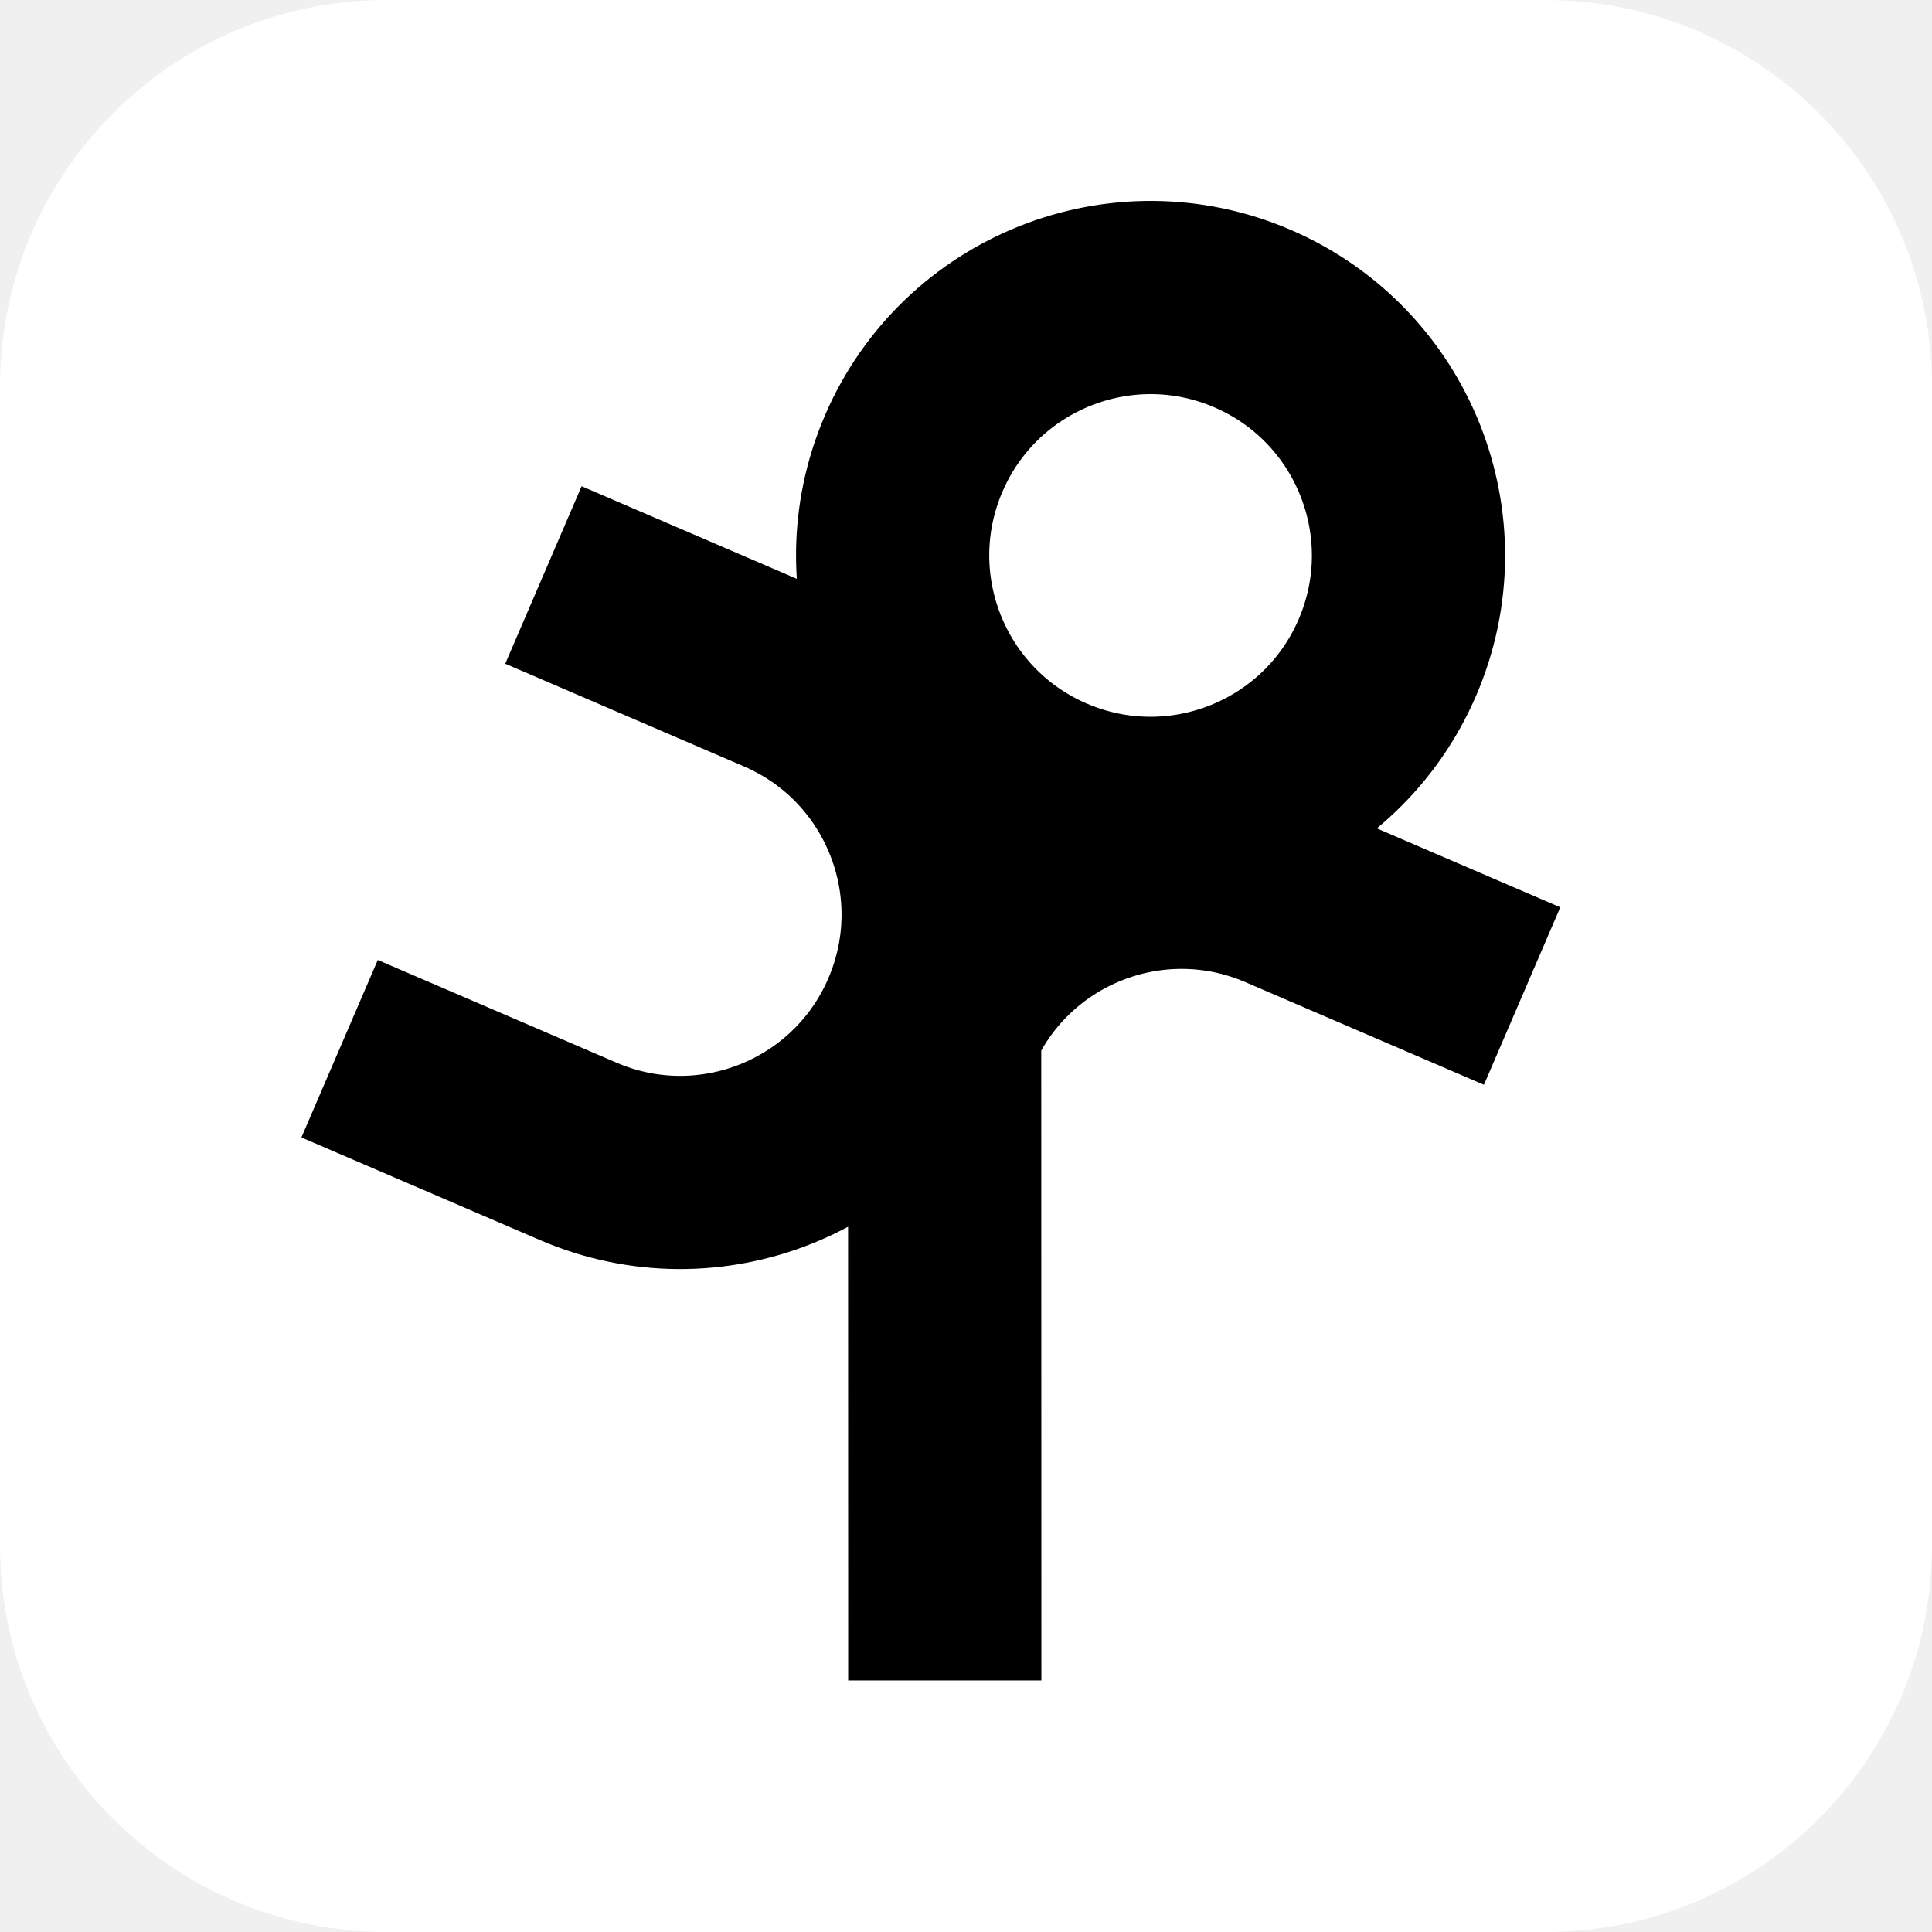
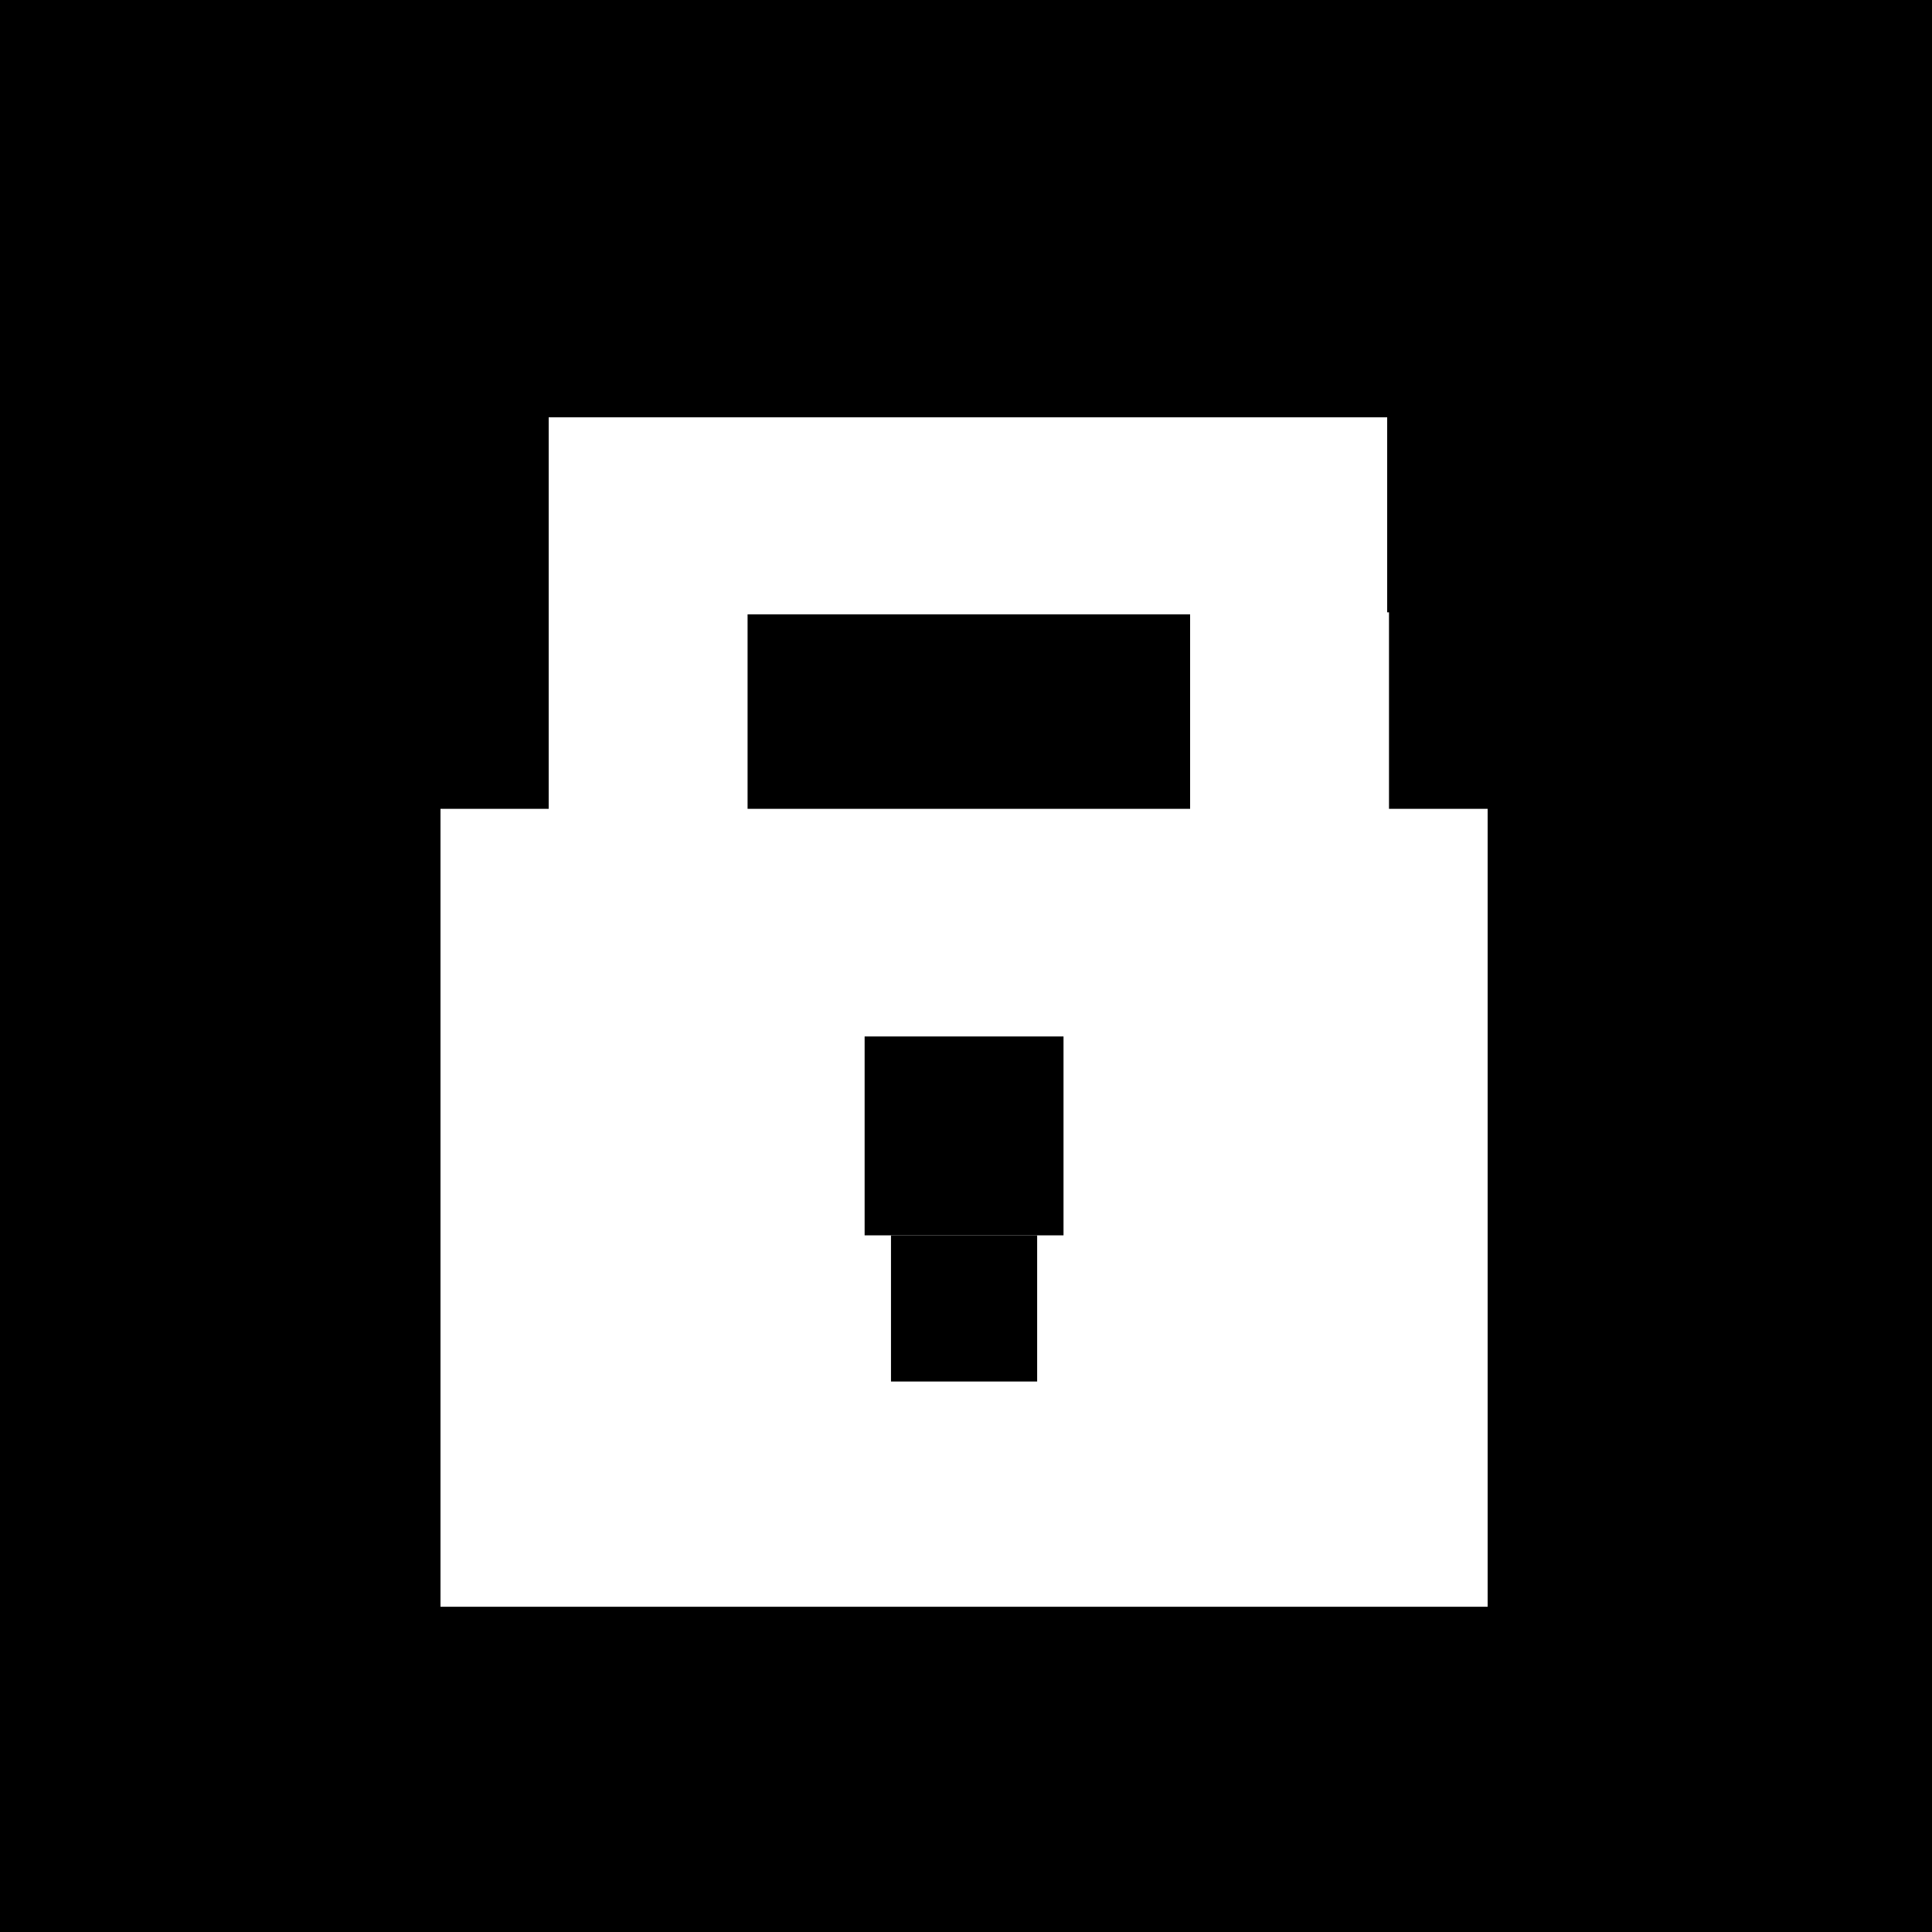
- <svg xmlns="http://www.w3.org/2000/svg" viewBox="0 0 500 500" width="500px" height="500px">
-   <rect width="500" height="500" rx="100" ry="100" fill="white" style="fill:white;fill-opacity:1;" />
-   <path style="padding: 10px; fill: none; stroke-width: 50;" stroke="black" d="M 271.393 205.053 C 305.249 219.618 344.502 203.982 359.067 170.125 C 373.633 136.27 357.995 97.017 324.139 82.45 C 290.283 67.885 251.029 83.521 236.464 117.378 C 221.899 151.233 237.537 190.486 271.393 205.053 Z M 271.393 205.053 L 140.98 148.945 M 87.89 271.404 L 149.667 297.983 C 183.522 312.549 222.775 296.911 237.343 263.055 C 251.908 229.198 236.269 189.945 202.413 175.381 L 140.637 148.802 M 393.92 257.773 L 332.146 231.194 C 298.288 216.629 259.035 232.265 244.47 266.122 L 244.507 434.893" />
+ <svg xmlns="http://www.w3.org/2000/svg" width="500" height="500" viewBox="0 0 500 500" fill="none">
+   <g clip-path="url(#clip0_4_78)">
+     <path d="M500 0H0V500H500V0Z" fill="black" />
+     <path d="M385 415.828V209.323H114V415.828H385Z" fill="white" />
+     <path d="M142 209.943H193.471V158.471H142V209.943Z" fill="white" />
+     <path d="M308 209.943H359.471V158.471H308V209.943Z" fill="white" />
+     <path d="M223.764 319.707H275.236V268.236H223.764V319.707Z" fill="black" />
+     <path d="M142 108V159L359 159V108L142 108Z" fill="white" />
+     <path d="M230.586 357.535H268.414V319.707H230.586V357.535Z" fill="black" />
+   </g>
+   <defs>
+     <clipPath id="clip0_4_78">
+       <rect width="500" height="500" fill="white" />
+     </clipPath>
+   </defs>
</svg>
